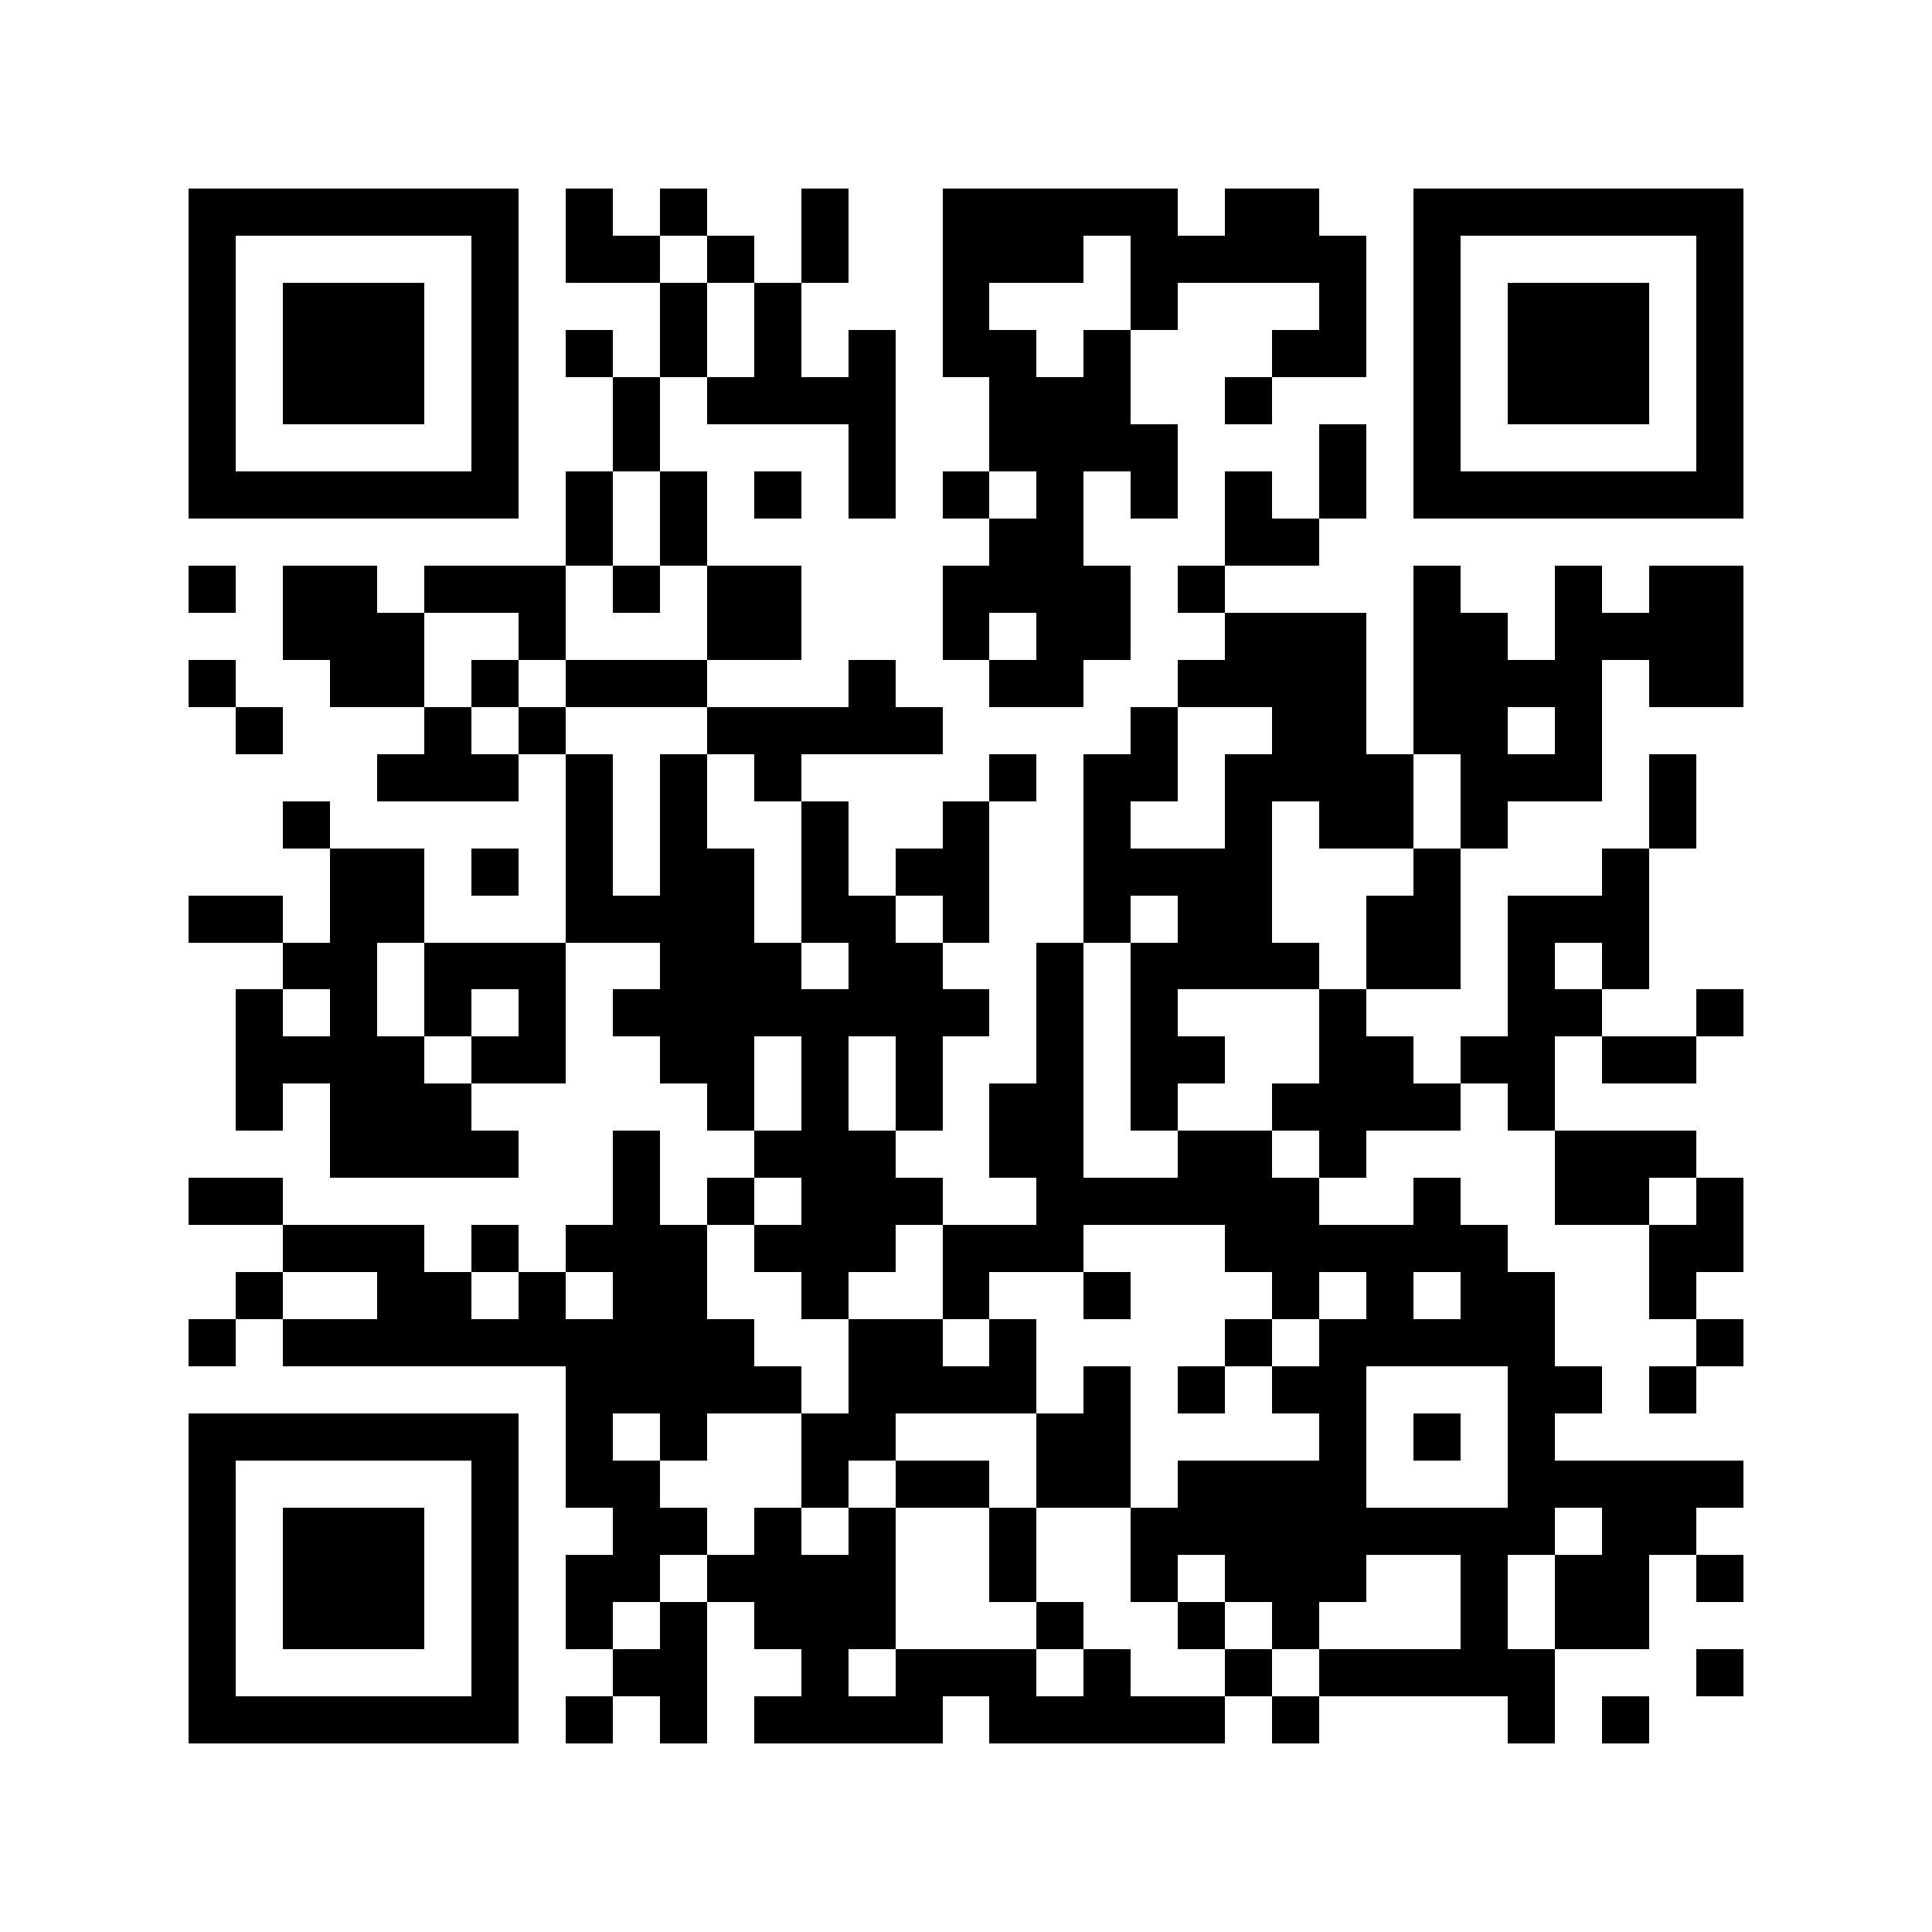
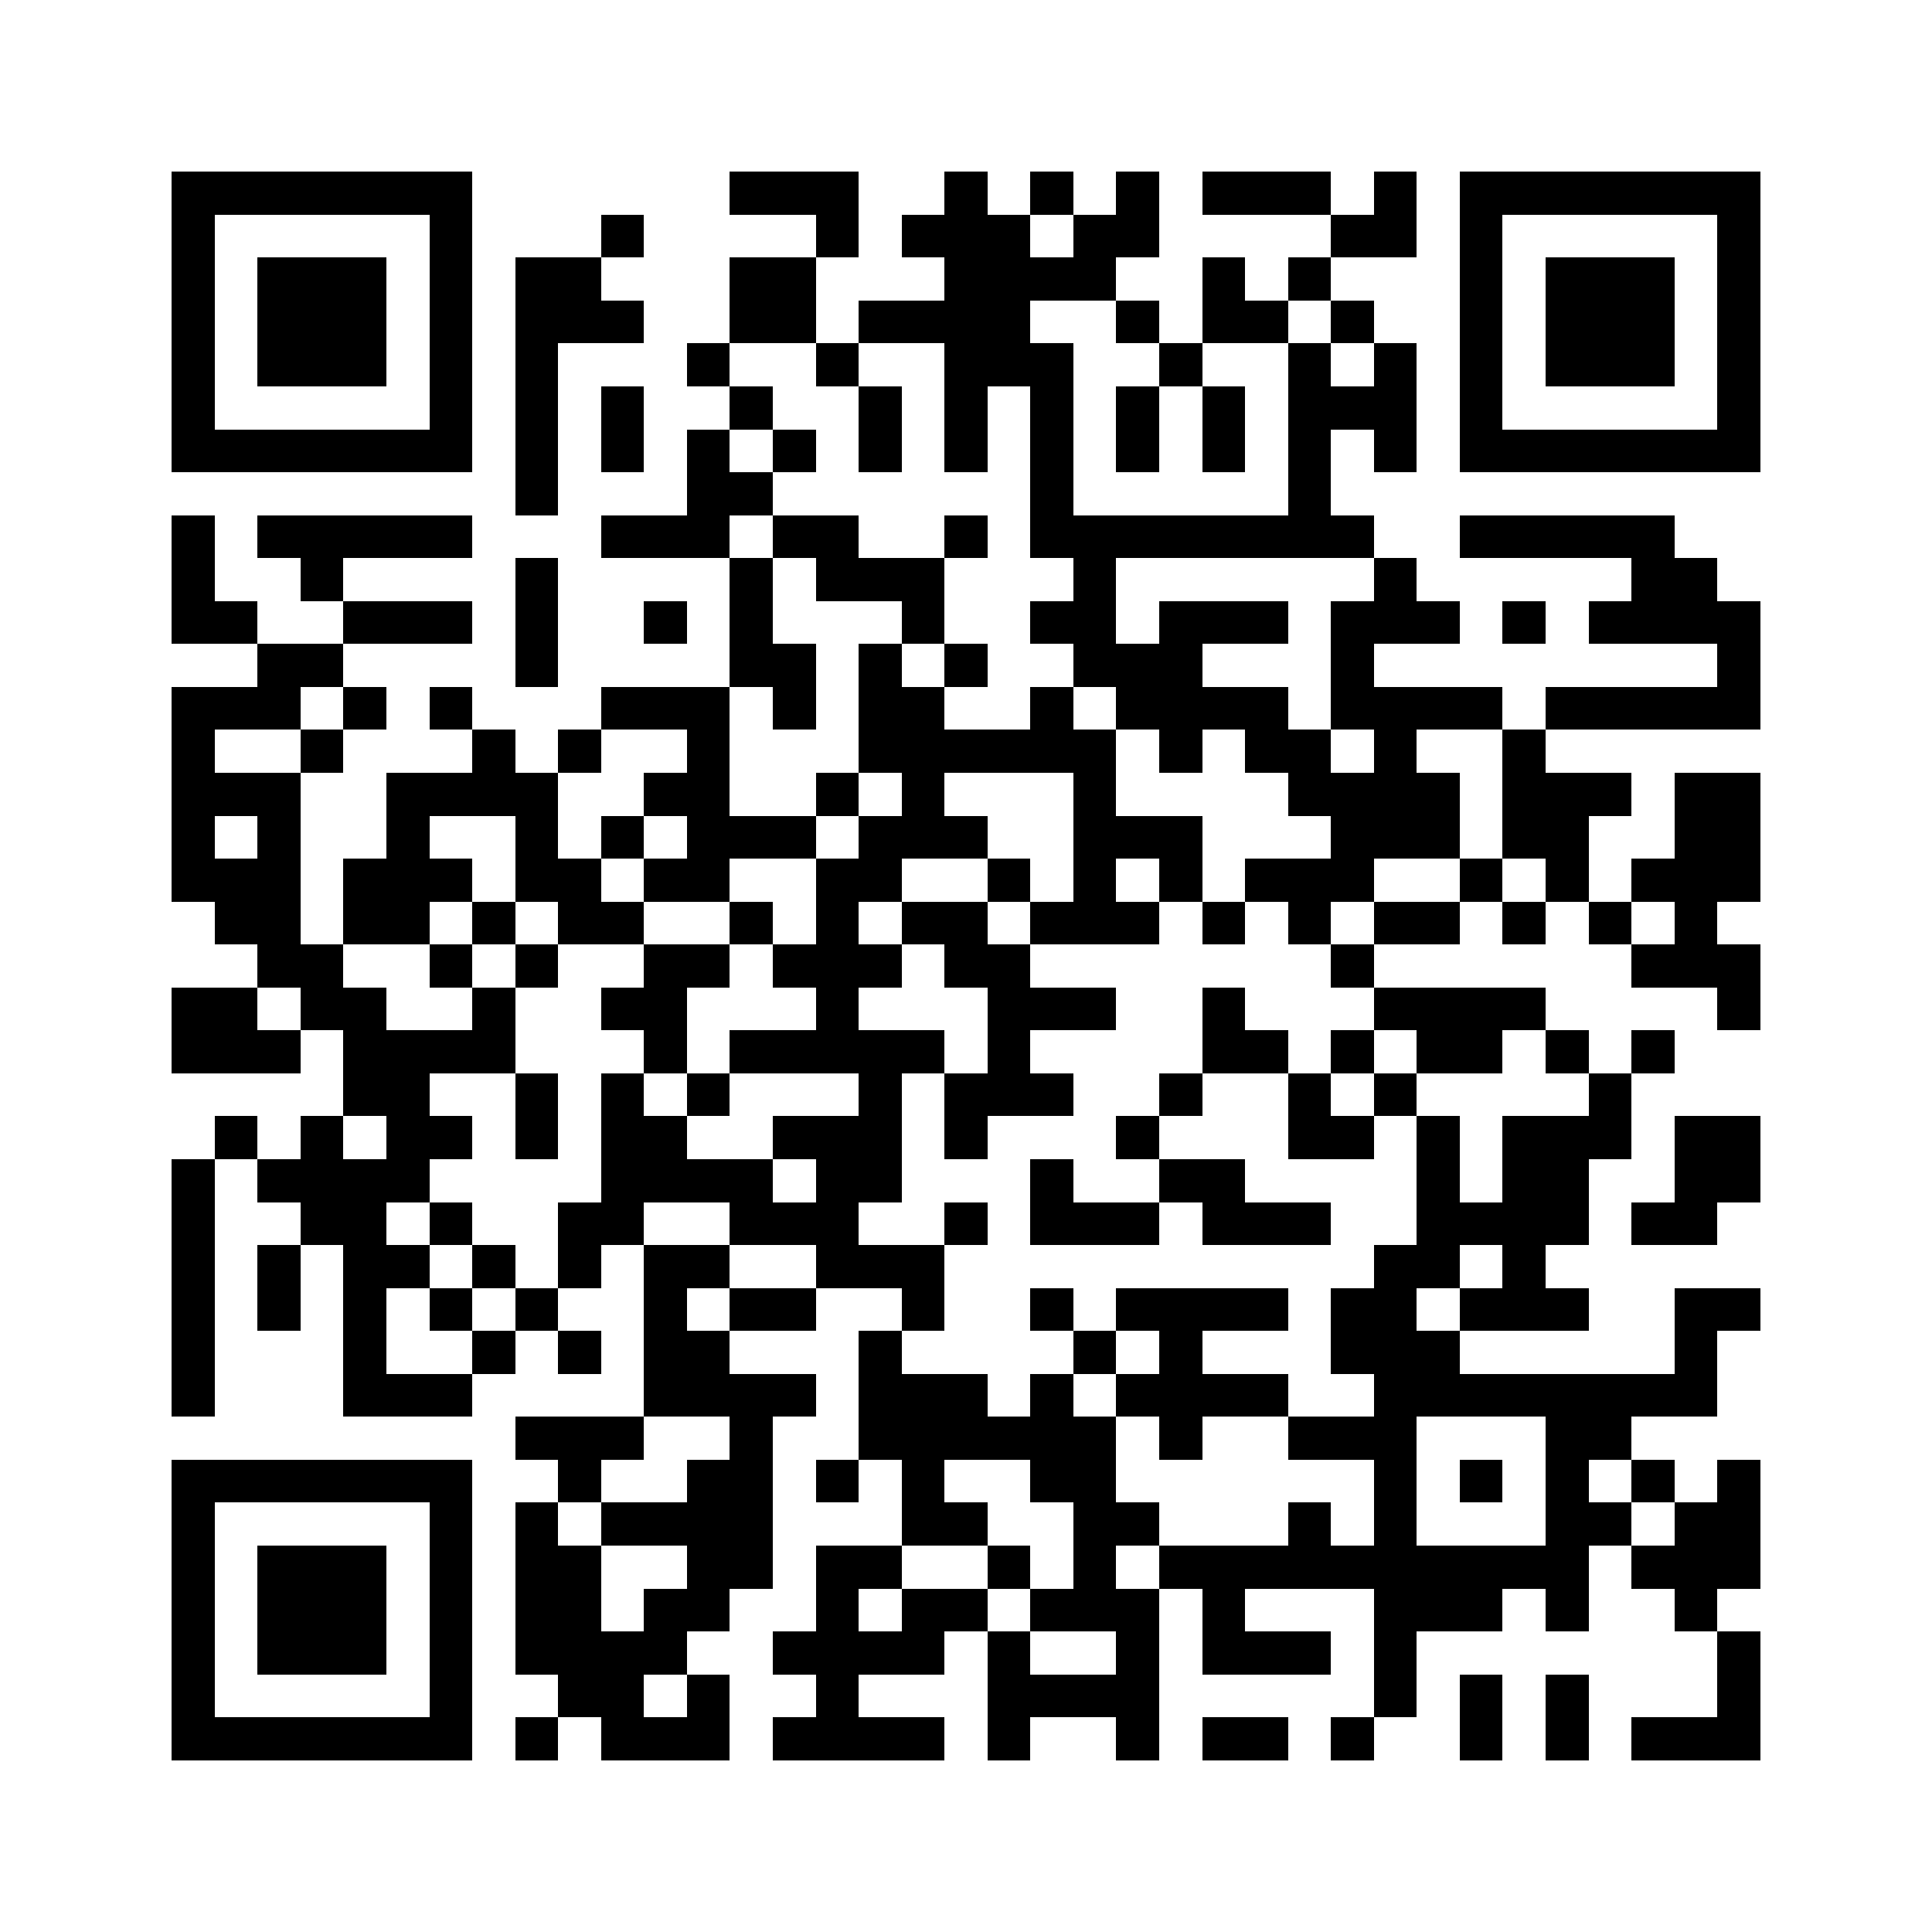
- <svg xmlns="http://www.w3.org/2000/svg" viewBox="0 0 41 41" shape-rendering="crispEdges">
-   <path fill="#FFFFFF" d="M0 0h41v41H0z" />
-   <path stroke="#000000" d="M4 4.5h7m1 0h1m1 0h1m2 0h1m2 0h5m1 0h2m2 0h7M4 5.5h1m5 0h1m1 0h2m1 0h1m1 0h1m2 0h3m1 0h5m1 0h1m5 0h1M4 6.5h1m1 0h3m1 0h1m3 0h1m1 0h1m3 0h1m3 0h1m3 0h1m1 0h1m1 0h3m1 0h1M4 7.5h1m1 0h3m1 0h1m1 0h1m1 0h1m1 0h1m1 0h1m1 0h2m1 0h1m3 0h2m1 0h1m1 0h3m1 0h1M4 8.5h1m1 0h3m1 0h1m2 0h1m1 0h4m2 0h3m2 0h1m3 0h1m1 0h3m1 0h1M4 9.5h1m5 0h1m2 0h1m4 0h1m2 0h4m3 0h1m1 0h1m5 0h1M4 10.5h7m1 0h1m1 0h1m1 0h1m1 0h1m1 0h1m1 0h1m1 0h1m1 0h1m1 0h1m1 0h7M12 11.5h1m1 0h1m6 0h2m3 0h2M4 12.5h1m1 0h2m1 0h3m1 0h1m1 0h2m3 0h4m1 0h1m4 0h1m2 0h1m1 0h2M6 13.5h3m2 0h1m3 0h2m3 0h1m1 0h2m2 0h3m1 0h2m1 0h4M4 14.5h1m2 0h2m1 0h1m1 0h3m3 0h1m2 0h2m2 0h4m1 0h4m1 0h2M5 15.5h1m3 0h1m1 0h1m3 0h5m4 0h1m2 0h2m1 0h2m1 0h1M8 16.5h3m1 0h1m1 0h1m1 0h1m4 0h1m1 0h2m1 0h4m1 0h3m1 0h1M6 17.5h1m5 0h1m1 0h1m2 0h1m2 0h1m2 0h1m2 0h1m1 0h2m1 0h1m3 0h1M7 18.5h2m1 0h1m1 0h1m1 0h2m1 0h1m1 0h2m2 0h4m3 0h1m3 0h1M4 19.5h2m1 0h2m3 0h4m1 0h2m1 0h1m2 0h1m1 0h2m2 0h2m1 0h3M6 20.5h2m1 0h3m2 0h3m1 0h2m2 0h1m1 0h4m1 0h2m1 0h1m1 0h1M5 21.5h1m1 0h1m1 0h1m1 0h1m1 0h8m1 0h1m1 0h1m3 0h1m3 0h2m2 0h1M5 22.5h4m1 0h2m2 0h2m1 0h1m1 0h1m2 0h1m1 0h2m2 0h2m1 0h2m1 0h2M5 23.5h1m1 0h3m5 0h1m1 0h1m1 0h1m1 0h2m1 0h1m2 0h4m1 0h1M7 24.5h4m2 0h1m2 0h3m2 0h2m2 0h2m1 0h1m4 0h3M4 25.5h2m7 0h1m1 0h1m1 0h3m2 0h6m2 0h1m2 0h2m1 0h1M6 26.5h3m1 0h1m1 0h3m1 0h3m1 0h3m3 0h6m3 0h2M5 27.5h1m2 0h2m1 0h1m1 0h2m2 0h1m2 0h1m2 0h1m3 0h1m1 0h1m1 0h2m2 0h1M4 28.5h1m1 0h10m2 0h2m1 0h1m4 0h1m1 0h5m3 0h1M12 29.5h5m1 0h4m1 0h1m1 0h1m1 0h2m3 0h2m1 0h1M4 30.5h7m1 0h1m1 0h1m2 0h2m3 0h2m4 0h1m1 0h1m1 0h1M4 31.5h1m5 0h1m1 0h2m3 0h1m1 0h2m1 0h2m1 0h4m3 0h5M4 32.5h1m1 0h3m1 0h1m2 0h2m1 0h1m1 0h1m2 0h1m2 0h9m1 0h2M4 33.5h1m1 0h3m1 0h1m1 0h2m1 0h4m2 0h1m2 0h1m1 0h3m2 0h1m1 0h2m1 0h1M4 34.5h1m1 0h3m1 0h1m1 0h1m1 0h1m1 0h3m3 0h1m2 0h1m1 0h1m3 0h1m1 0h2M4 35.5h1m5 0h1m2 0h2m2 0h1m1 0h3m1 0h1m2 0h1m1 0h5m3 0h1M4 36.5h7m1 0h1m1 0h1m1 0h4m1 0h5m1 0h1m4 0h1m1 0h1" />
+ <svg xmlns="http://www.w3.org/2000/svg" viewBox="0 0 45 45" shape-rendering="crispEdges">
+   <path fill="#FFFFFF" d="M0 0h45v45H0z" />
+   <path stroke="#000000" d="M4 4.5h7m6 0h3m2 0h1m1 0h1m1 0h1m1 0h3m1 0h1m1 0h7M4 5.5h1m5 0h1m3 0h1m4 0h1m1 0h3m1 0h2m4 0h2m1 0h1m5 0h1M4 6.5h1m1 0h3m1 0h1m1 0h2m3 0h2m3 0h4m2 0h1m1 0h1m3 0h1m1 0h3m1 0h1M4 7.5h1m1 0h3m1 0h1m1 0h3m2 0h2m1 0h4m2 0h1m1 0h2m1 0h1m2 0h1m1 0h3m1 0h1M4 8.5h1m1 0h3m1 0h1m1 0h1m3 0h1m2 0h1m2 0h3m2 0h1m2 0h1m1 0h1m1 0h1m1 0h3m1 0h1M4 9.5h1m5 0h1m1 0h1m1 0h1m2 0h1m2 0h1m1 0h1m1 0h1m1 0h1m1 0h1m1 0h3m1 0h1m5 0h1M4 10.5h7m1 0h1m1 0h1m1 0h1m1 0h1m1 0h1m1 0h1m1 0h1m1 0h1m1 0h1m1 0h1m1 0h1m1 0h7M12 11.5h1m3 0h2m6 0h1m5 0h1M4 12.5h1m1 0h5m3 0h3m1 0h2m2 0h1m1 0h8m2 0h5M4 13.5h1m2 0h1m4 0h1m4 0h1m1 0h3m3 0h1m6 0h1m5 0h2M4 14.5h2m2 0h3m1 0h1m2 0h1m1 0h1m3 0h1m2 0h2m1 0h3m1 0h3m1 0h1m1 0h4M6 15.5h2m4 0h1m4 0h2m1 0h1m1 0h1m2 0h3m3 0h1m8 0h1M4 16.5h3m1 0h1m1 0h1m3 0h3m1 0h1m1 0h2m2 0h1m1 0h4m1 0h4m1 0h5M4 17.5h1m2 0h1m3 0h1m1 0h1m2 0h1m3 0h6m1 0h1m1 0h2m1 0h1m2 0h1M4 18.5h3m2 0h4m2 0h2m2 0h1m1 0h1m3 0h1m4 0h4m1 0h3m1 0h2M4 19.5h1m1 0h1m2 0h1m2 0h1m1 0h1m1 0h3m1 0h3m2 0h3m3 0h3m1 0h2m2 0h2M4 20.5h3m1 0h3m1 0h2m1 0h2m2 0h2m2 0h1m1 0h1m1 0h1m1 0h3m2 0h1m1 0h1m1 0h3M5 21.5h2m1 0h2m1 0h1m1 0h2m2 0h1m1 0h1m1 0h2m1 0h3m1 0h1m1 0h1m1 0h2m1 0h1m1 0h1m1 0h1M6 22.5h2m2 0h1m1 0h1m2 0h2m1 0h3m1 0h2m7 0h1m6 0h3M4 23.5h2m1 0h2m2 0h1m2 0h2m3 0h1m3 0h3m2 0h1m3 0h4m4 0h1M4 24.5h3m1 0h4m3 0h1m1 0h5m1 0h1m4 0h2m1 0h1m1 0h2m1 0h1m1 0h1M8 25.5h2m2 0h1m1 0h1m1 0h1m3 0h1m1 0h3m2 0h1m2 0h1m1 0h1m4 0h1M5 26.5h1m1 0h1m1 0h2m1 0h1m1 0h2m2 0h3m1 0h1m3 0h1m3 0h2m1 0h1m1 0h3m1 0h2M4 27.5h1m1 0h4m4 0h4m1 0h2m3 0h1m2 0h2m4 0h1m1 0h2m2 0h2M4 28.5h1m2 0h2m1 0h1m2 0h2m2 0h3m2 0h1m1 0h3m1 0h3m2 0h4m1 0h2M4 29.5h1m1 0h1m1 0h2m1 0h1m1 0h1m1 0h2m2 0h3m10 0h2m1 0h1M4 30.5h1m1 0h1m1 0h1m1 0h1m1 0h1m2 0h1m1 0h2m2 0h1m2 0h1m1 0h4m1 0h2m1 0h3m2 0h2M4 31.5h1m3 0h1m2 0h1m1 0h1m1 0h2m3 0h1m4 0h1m1 0h1m3 0h3m5 0h1M4 32.5h1m3 0h3m4 0h4m1 0h3m1 0h1m1 0h4m2 0h8M12 33.5h3m2 0h1m2 0h6m1 0h1m2 0h3m3 0h2M4 34.5h7m2 0h1m2 0h2m1 0h1m1 0h1m2 0h2m6 0h1m1 0h1m1 0h1m1 0h1m1 0h1M4 35.5h1m5 0h1m1 0h1m1 0h4m3 0h2m2 0h2m3 0h1m1 0h1m3 0h2m1 0h2M4 36.5h1m1 0h3m1 0h1m1 0h2m2 0h2m1 0h2m2 0h1m1 0h1m1 0h10m1 0h3M4 37.5h1m1 0h3m1 0h1m1 0h2m1 0h2m2 0h1m1 0h2m1 0h3m1 0h1m3 0h3m1 0h1m2 0h1M4 38.5h1m1 0h3m1 0h1m1 0h4m2 0h4m1 0h1m2 0h1m1 0h3m1 0h1m7 0h1M4 39.5h1m5 0h1m2 0h2m1 0h1m2 0h1m3 0h4m5 0h1m1 0h1m1 0h1m3 0h1M4 40.5h7m1 0h1m1 0h3m1 0h4m1 0h1m2 0h1m1 0h2m1 0h1m2 0h1m1 0h1m1 0h3" />
</svg>
